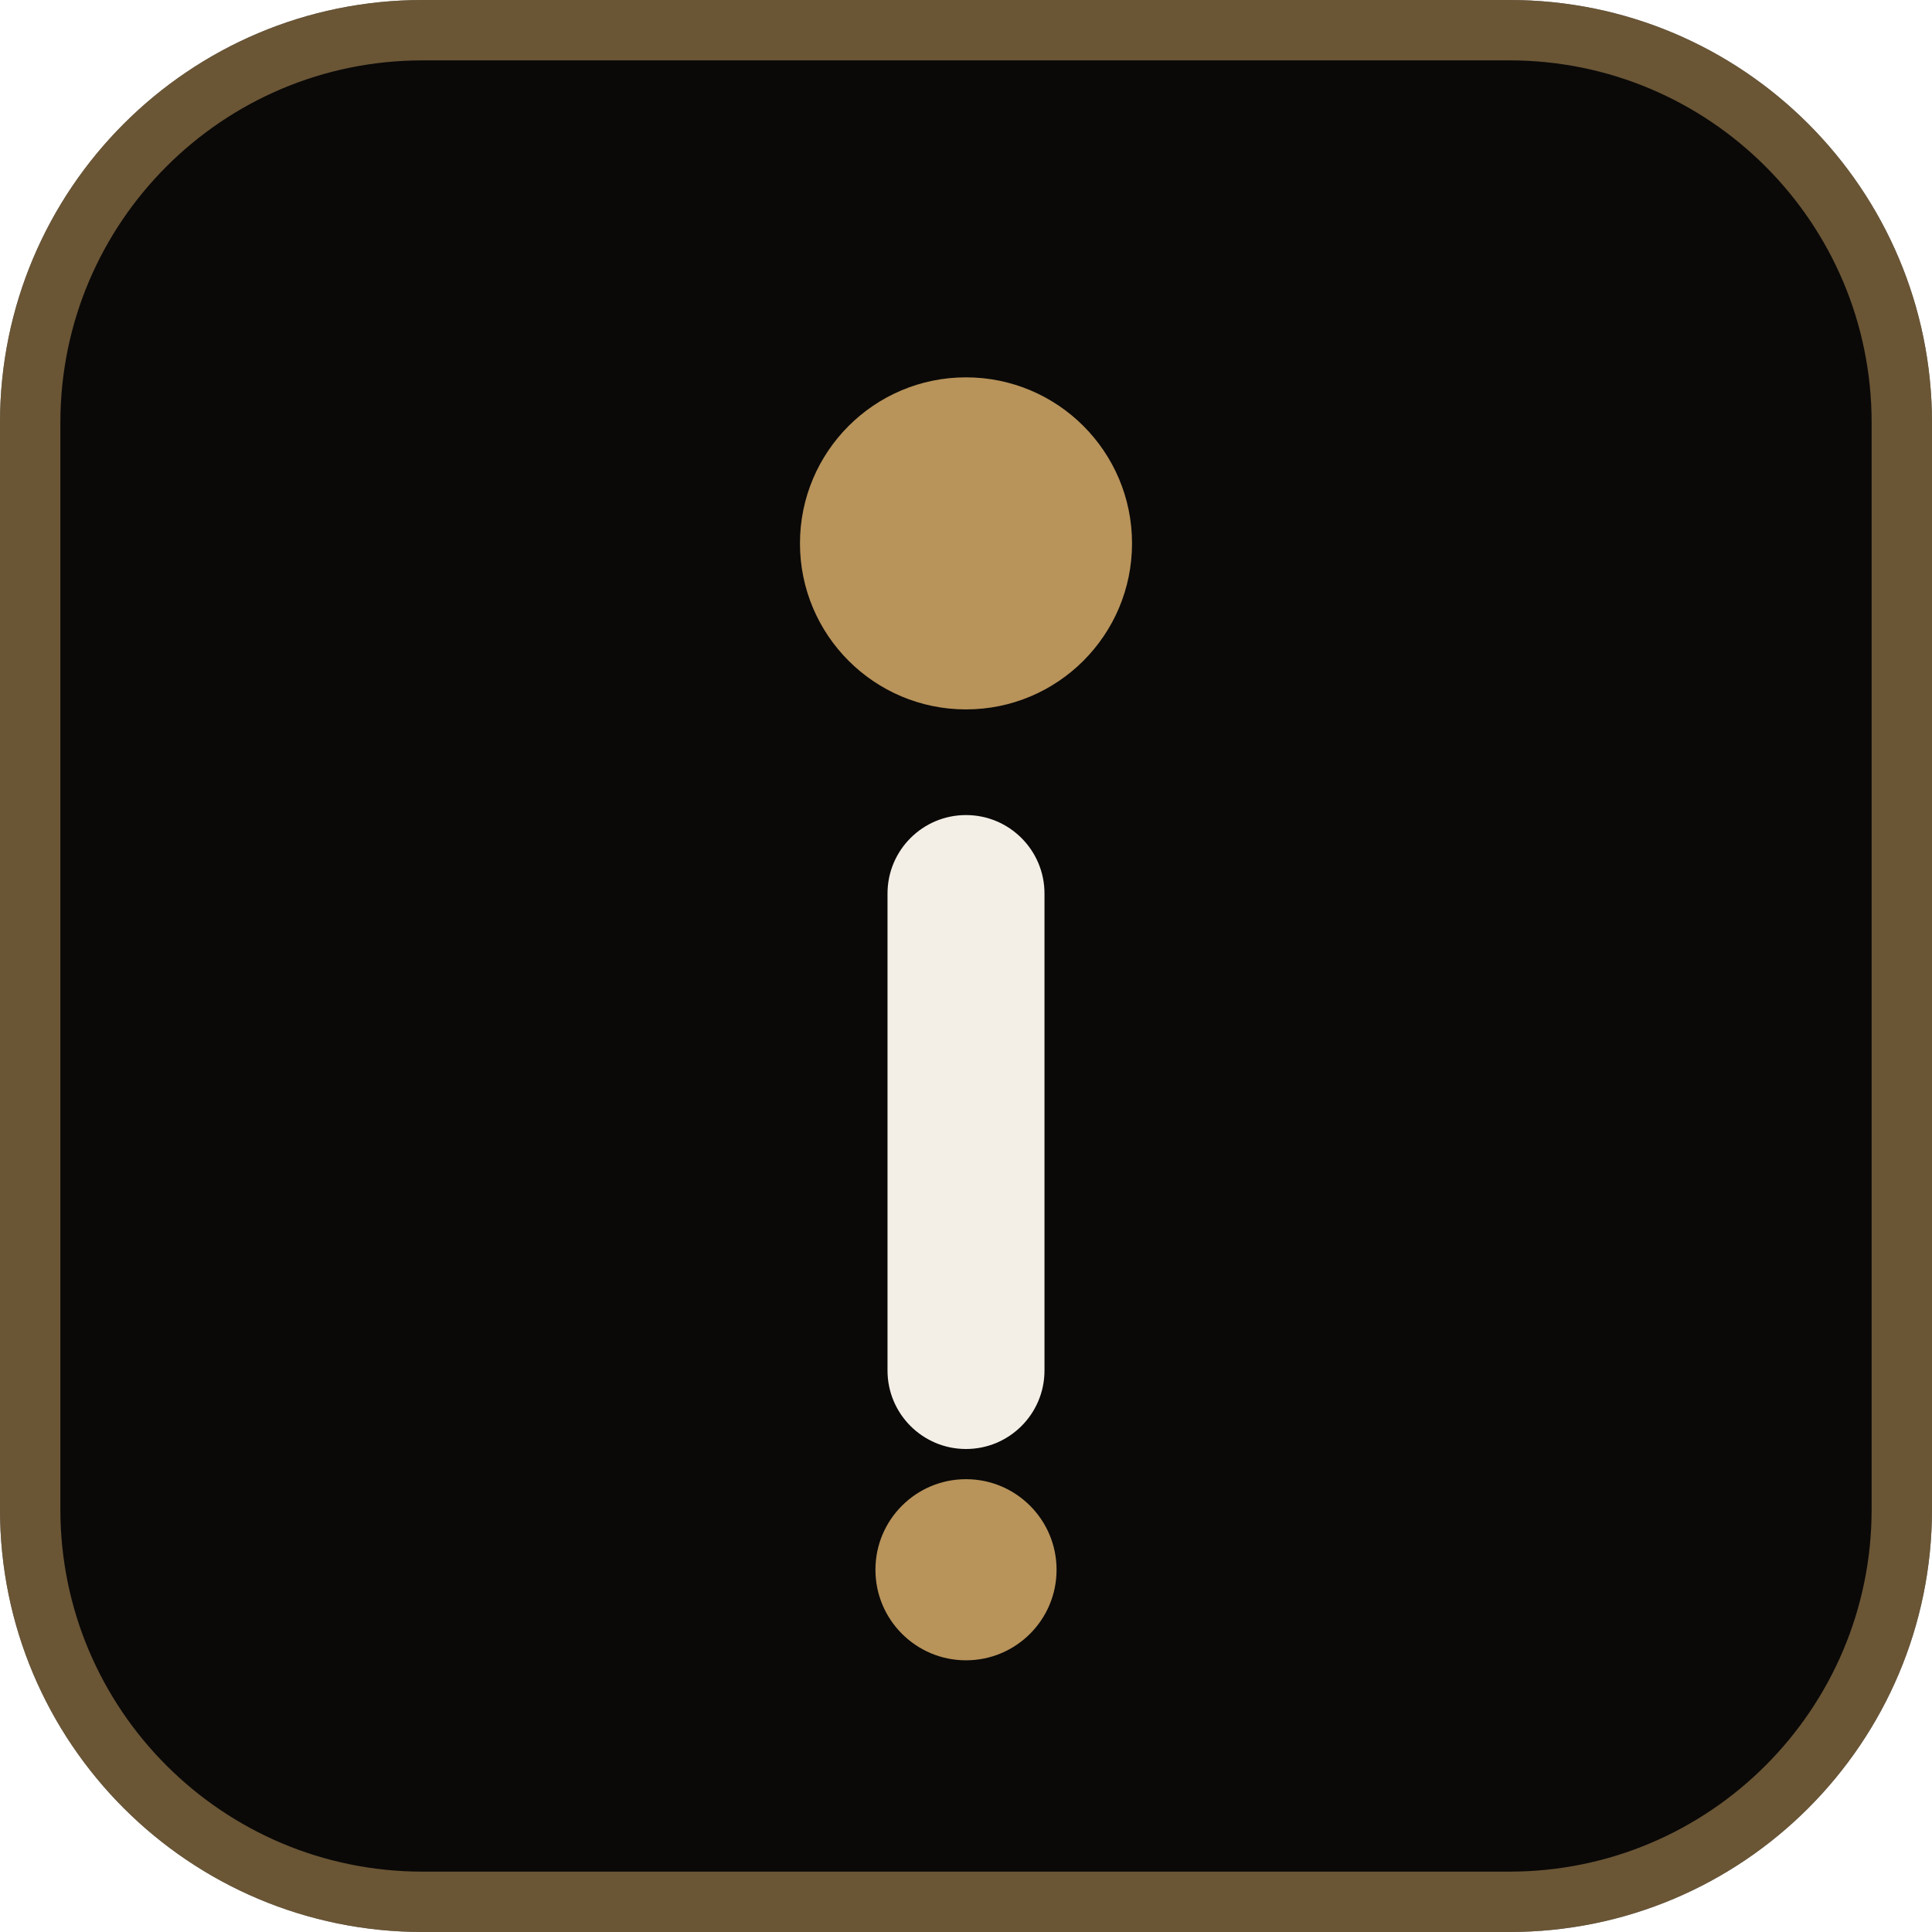
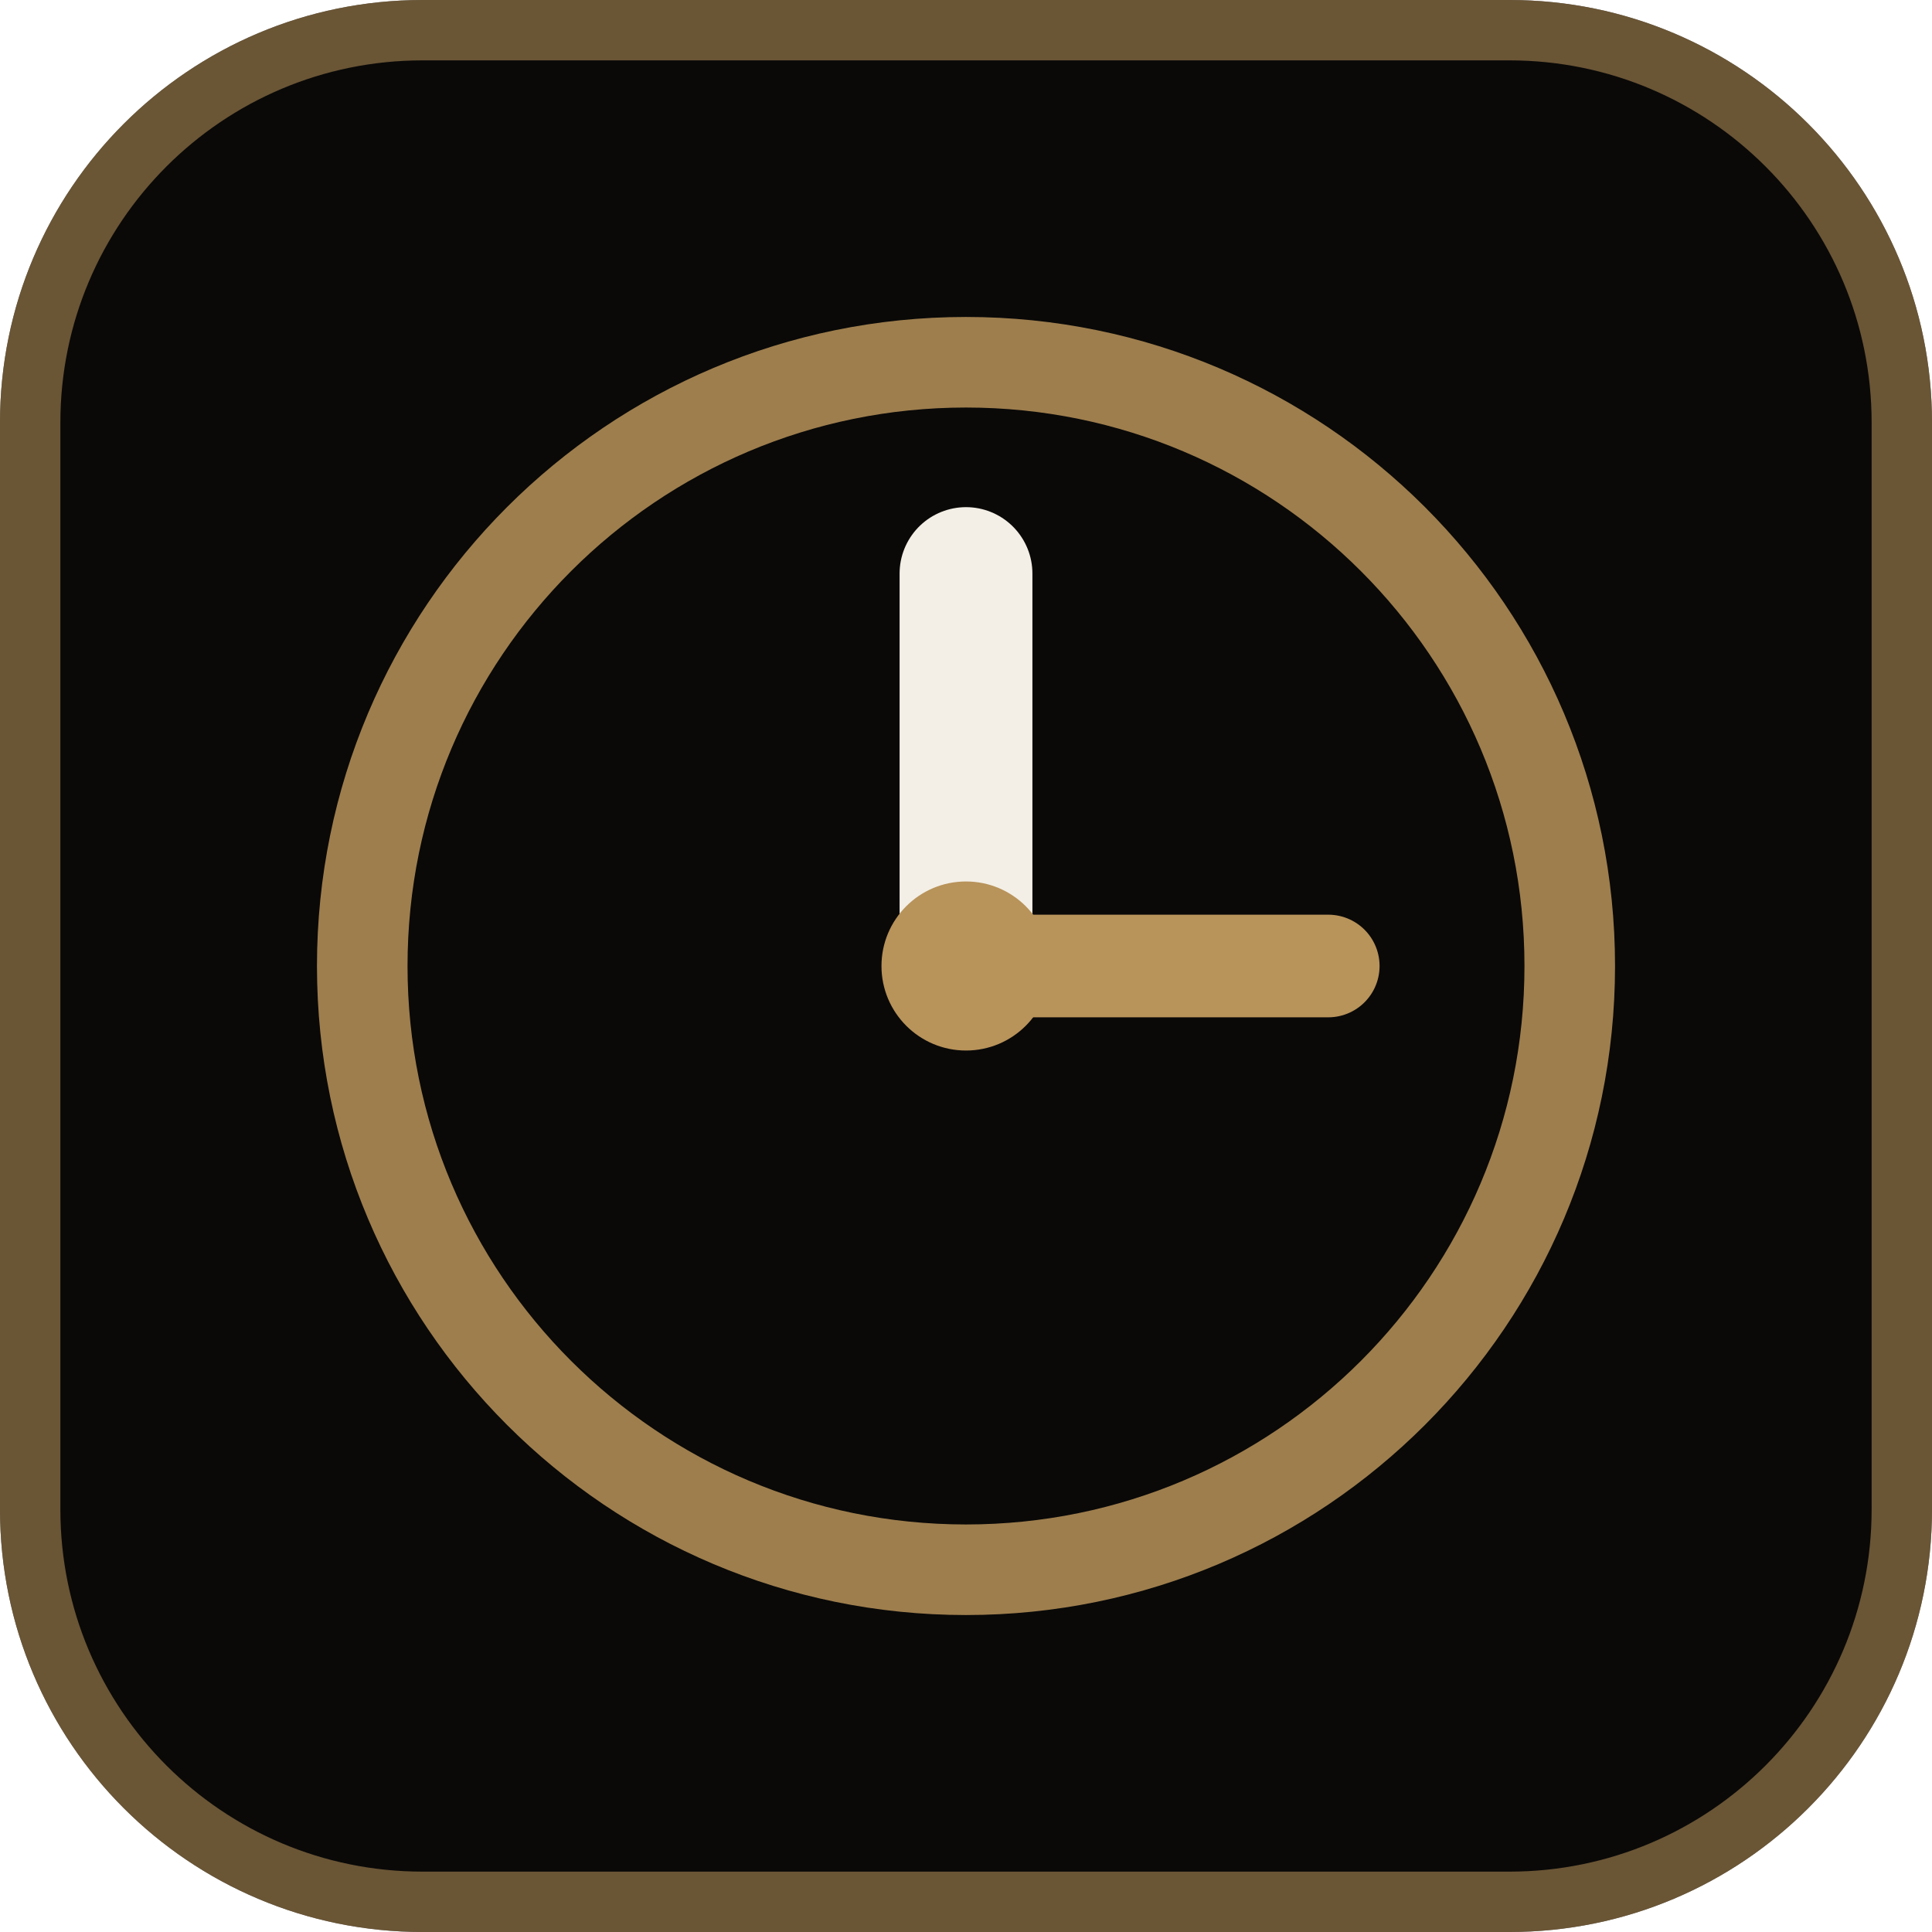
<svg xmlns="http://www.w3.org/2000/svg" viewBox="0 0 64 64">
  <rect width="64" height="64" rx="14" fill="#0A0908" />
  <rect x="1" y="1" width="62" height="62" rx="13" fill="none" stroke="#B8935A" stroke-opacity="0.55" stroke-width="2" />
-   <circle cx="32" cy="18" r="5.5" fill="#B8935A" />
-   <rect x="29.4" y="27" width="5.2" height="21" rx="2.6" fill="#F3EFE6" />
-   <circle cx="32" cy="52" r="3" fill="#B8935A" />
+   <circle cx="32" cy="32" r="20" fill="none" stroke="#B8935A" stroke-opacity="0.85" stroke-width="3" />
+   <path d="M32 32 V19" stroke="#F3EFE6" stroke-width="4.4" stroke-linecap="round" />
+   <path d="M32 32 H44" stroke="#B8935A" stroke-width="3.4" stroke-linecap="round" />
+   <circle cx="32" cy="32" r="2.8" fill="#B8935A" />
</svg>
